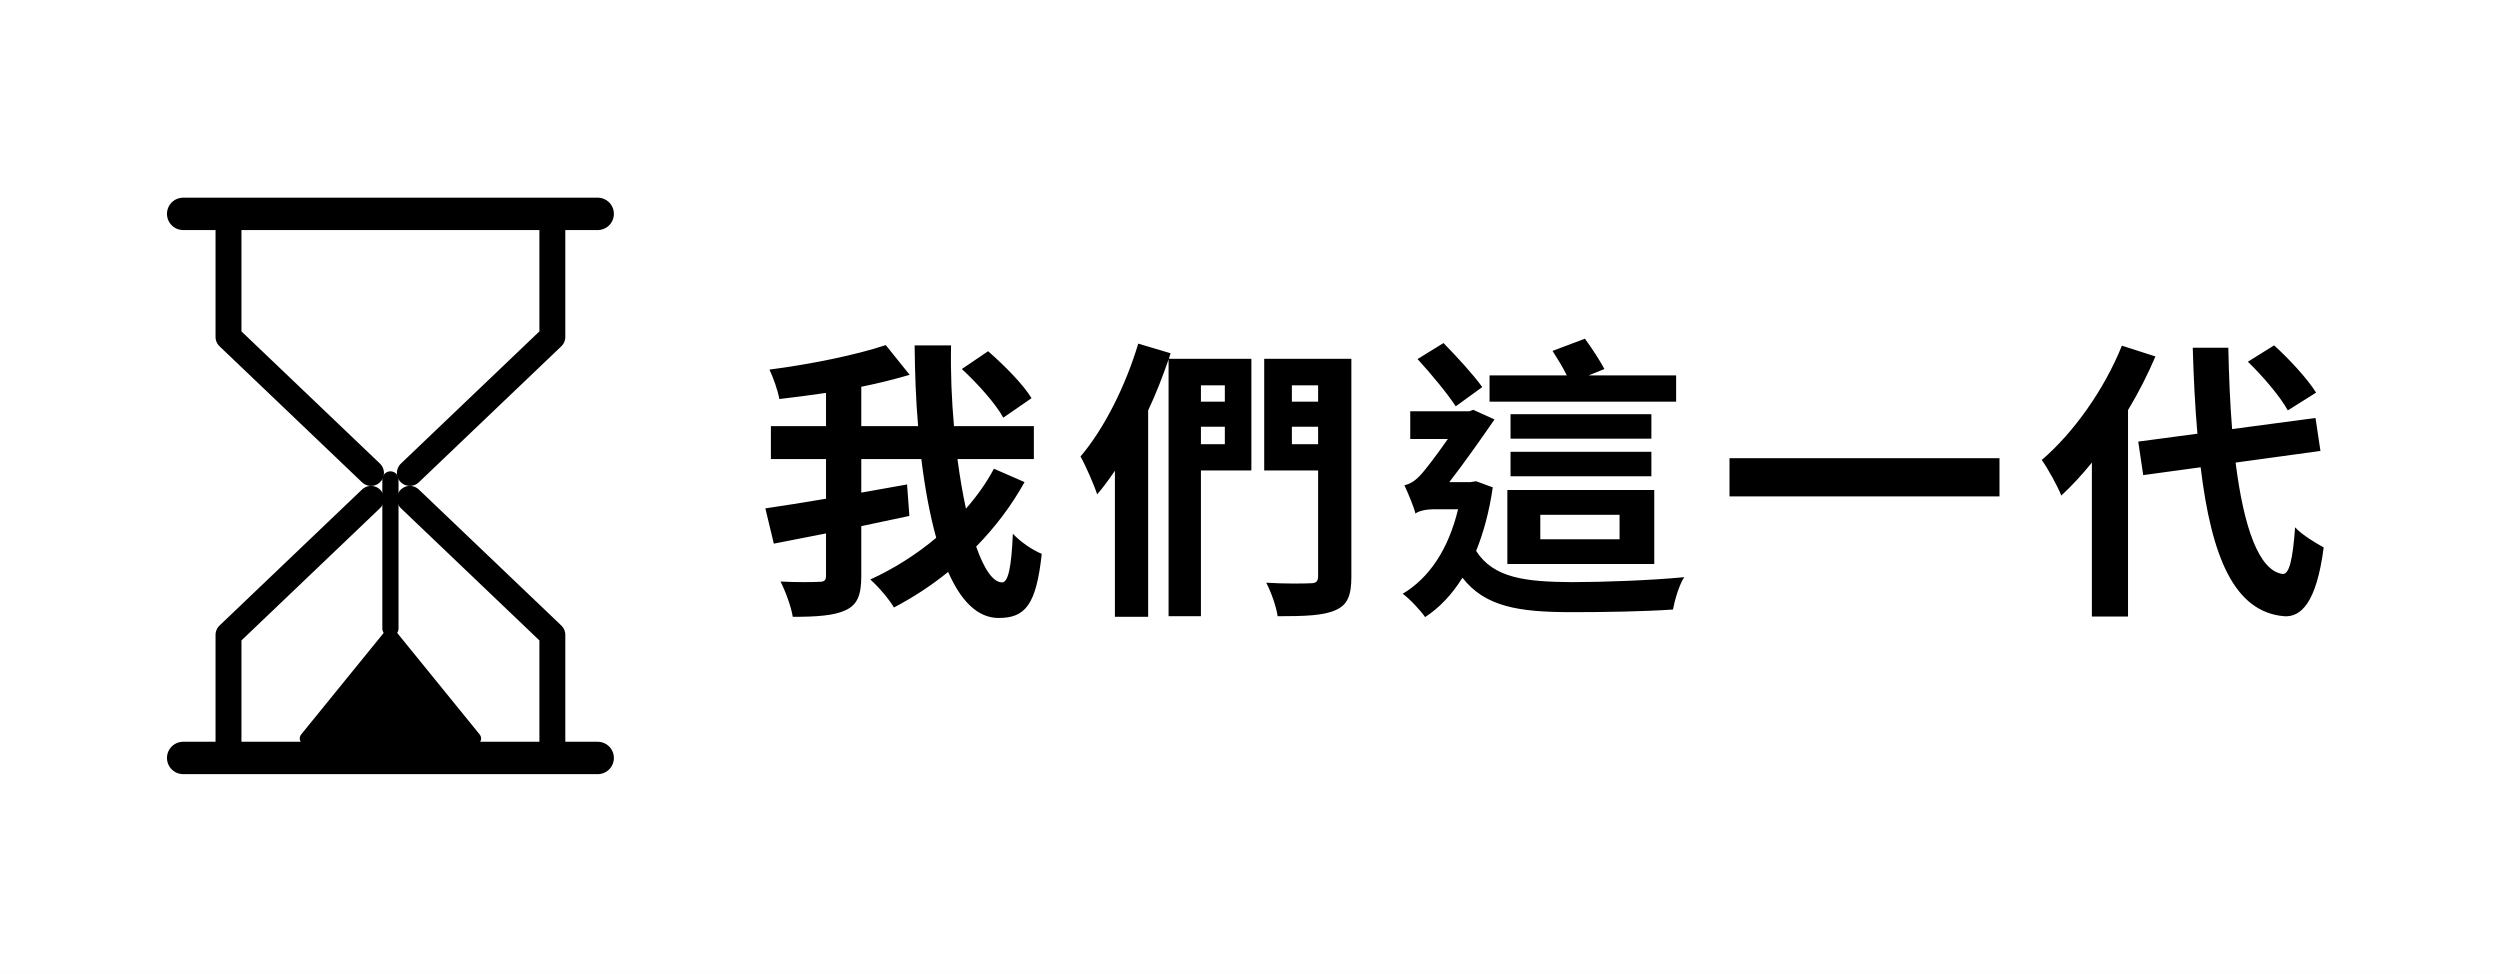
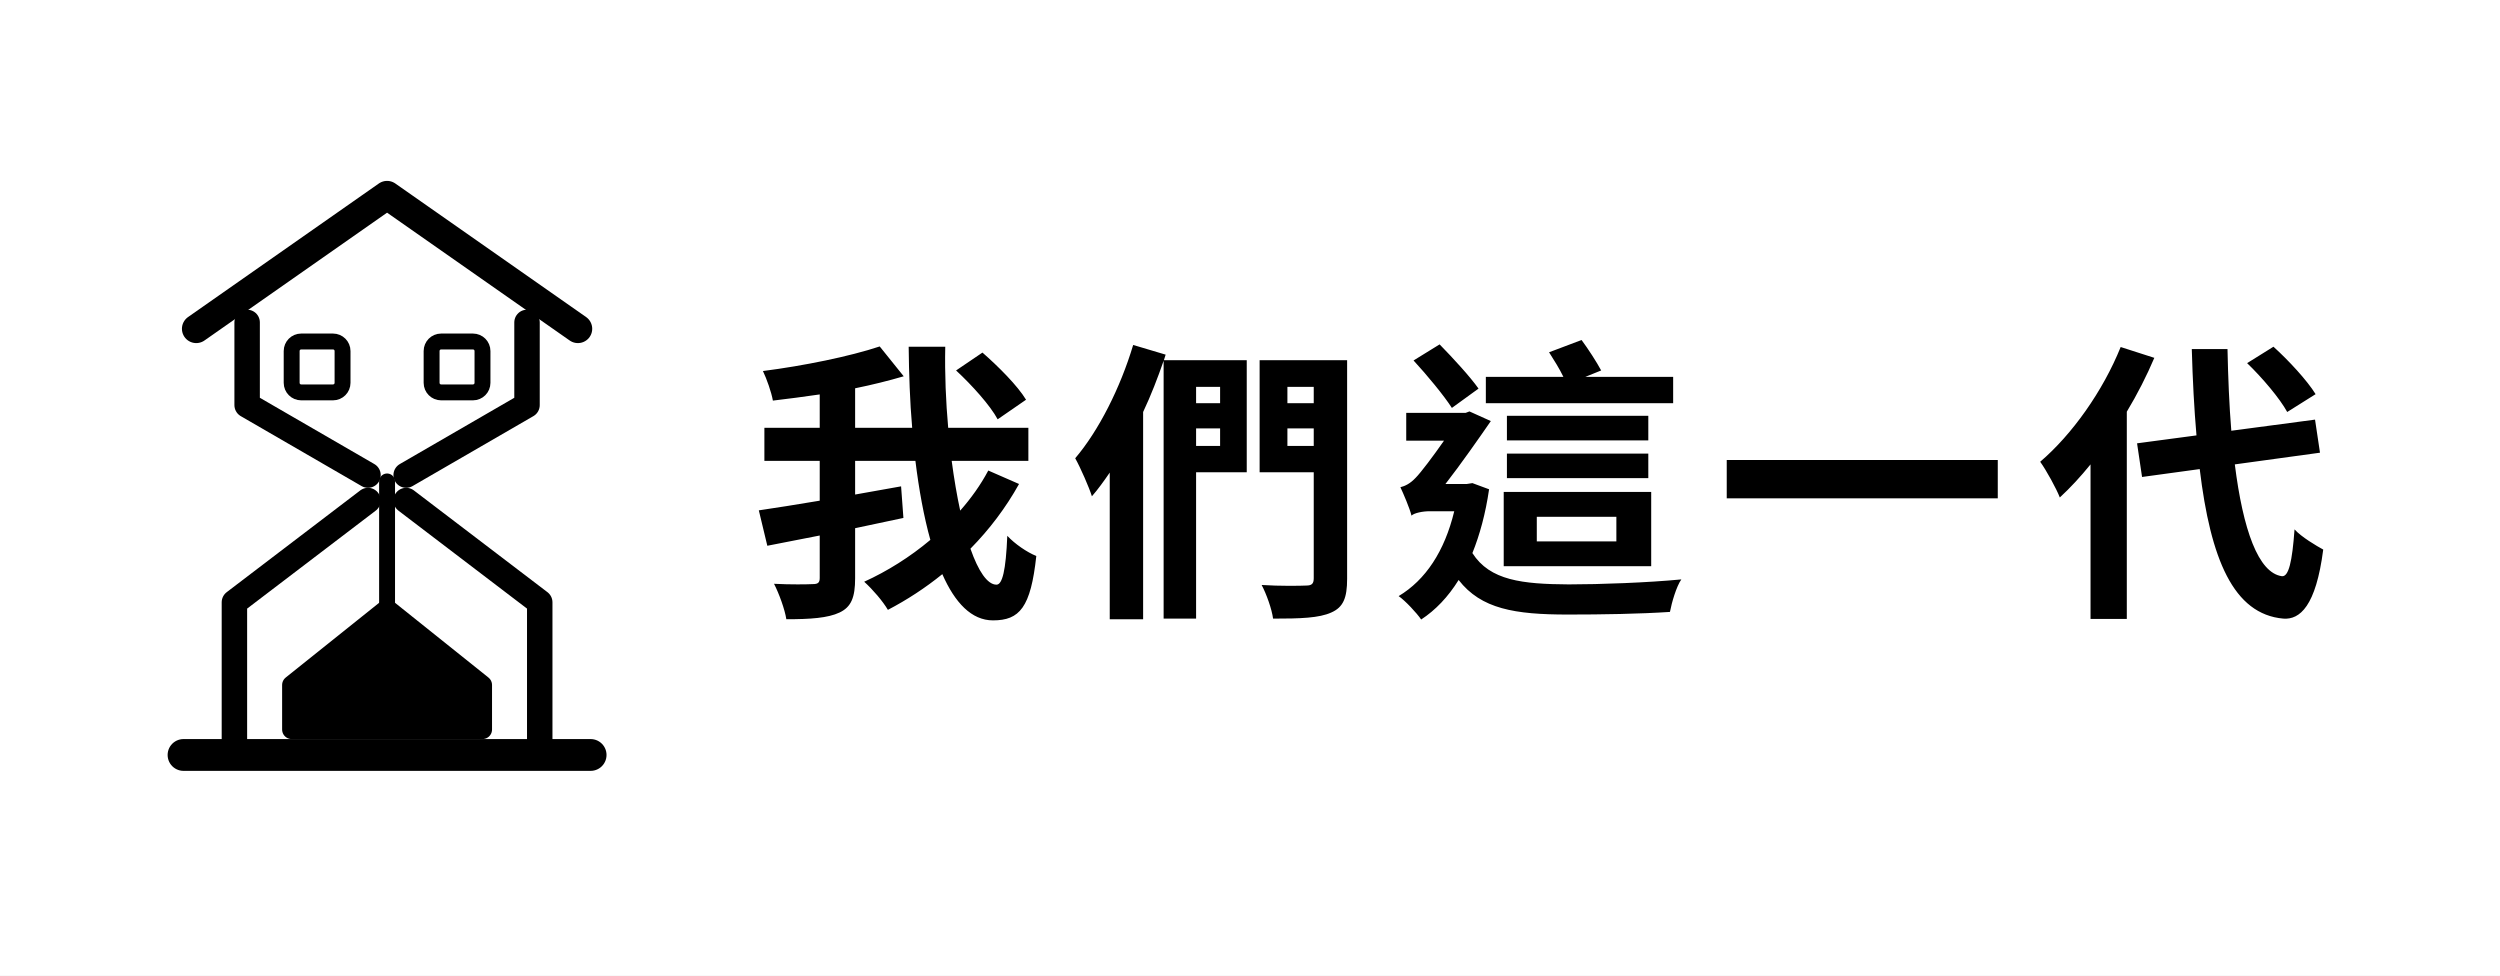
- <svg xmlns="http://www.w3.org/2000/svg" width="1029" height="400" viewBox="0 0 1029 400">
-   <rect width="1029" height="400" fill="#FFFFFF" />
-   <g id="sym" transform="translate(160.7 200.0) scale(1.333)">
-     <path d="M-50 -84 V-46 L-6 -4 M50 -84 V-46 L6 -4" fill="none" stroke="#000000" stroke-width="8" stroke-linecap="round" stroke-linejoin="round" />
-     <path d="M-6 4 L-50 46 V84 M6 4 L50 46 V84" fill="none" stroke="#000000" stroke-width="8" stroke-linecap="round" stroke-linejoin="round" />
-     <path d="M-64 -84 H64 M-64 84 H64" fill="none" stroke="#000000" stroke-width="10" stroke-linecap="round" stroke-linejoin="round" />
-     <path d="M0 -2 V44" fill="none" stroke="#000000" stroke-width="5" stroke-linecap="round" stroke-linejoin="round" />
-     <path d="M-26 78 L0 46 L26 78 Z" fill="#000000" stroke="#000000" stroke-width="4" stroke-linejoin="round" />
+ <svg xmlns="http://www.w3.org/2000/svg" width="1025" height="400" viewBox="0 0 1025 400">
+   <rect width="1025" height="400" fill="#FFFFFF" />
+   <g id="sym" transform="translate(158.7 200.0) scale(1.304)">
+     <path d="M-6 -4 L-44 -26 V-52 M44 -52 V-26 L6 -4" fill="none" stroke="#000000" stroke-width="8" stroke-linecap="round" stroke-linejoin="round" />
+     <path d="M-60 -50 L0 -92 L60 -50" fill="none" stroke="#000000" stroke-width="9" stroke-linecap="round" stroke-linejoin="round" />
+     <rect x="-30" y="-46" width="16" height="16" rx="3" fill="none" stroke="#000000" stroke-width="5" stroke-linecap="round" stroke-linejoin="round" />
+     <rect x="14" y="-46" width="16" height="16" rx="3" fill="none" stroke="#000000" stroke-width="5" stroke-linecap="round" stroke-linejoin="round" />
+     <path d="M-6 4 L-48 36 V84 M6 4 L48 36 V84" fill="none" stroke="#000000" stroke-width="8" stroke-linecap="round" stroke-linejoin="round" />
+     <path d="M-64 84 H64" fill="none" stroke="#000000" stroke-width="10" stroke-linecap="round" stroke-linejoin="round" />
+     <path d="M0 -2 V40" fill="none" stroke="#000000" stroke-width="5" stroke-linecap="round" stroke-linejoin="round" />
+     <path d="M-30 76 V62 L0 38 L30 62 V76 Z" fill="#000000" stroke="#000000" stroke-width="6" stroke-linejoin="round" />
  </g>
-   <text id="nm" x="311.3" y="243.2" font-family="'Noto Sans CJK TC',sans-serif" font-weight="700" font-size="120" letter-spacing="12.0" text-anchor="start" fill="#000000">我們這一代</text>
+   <text id="nm" x="307.4" y="243.2" font-family="'Noto Sans CJK TC',sans-serif" font-weight="700" font-size="120" letter-spacing="12.0" text-anchor="start" fill="#000000">我們這一代</text>
</svg>
